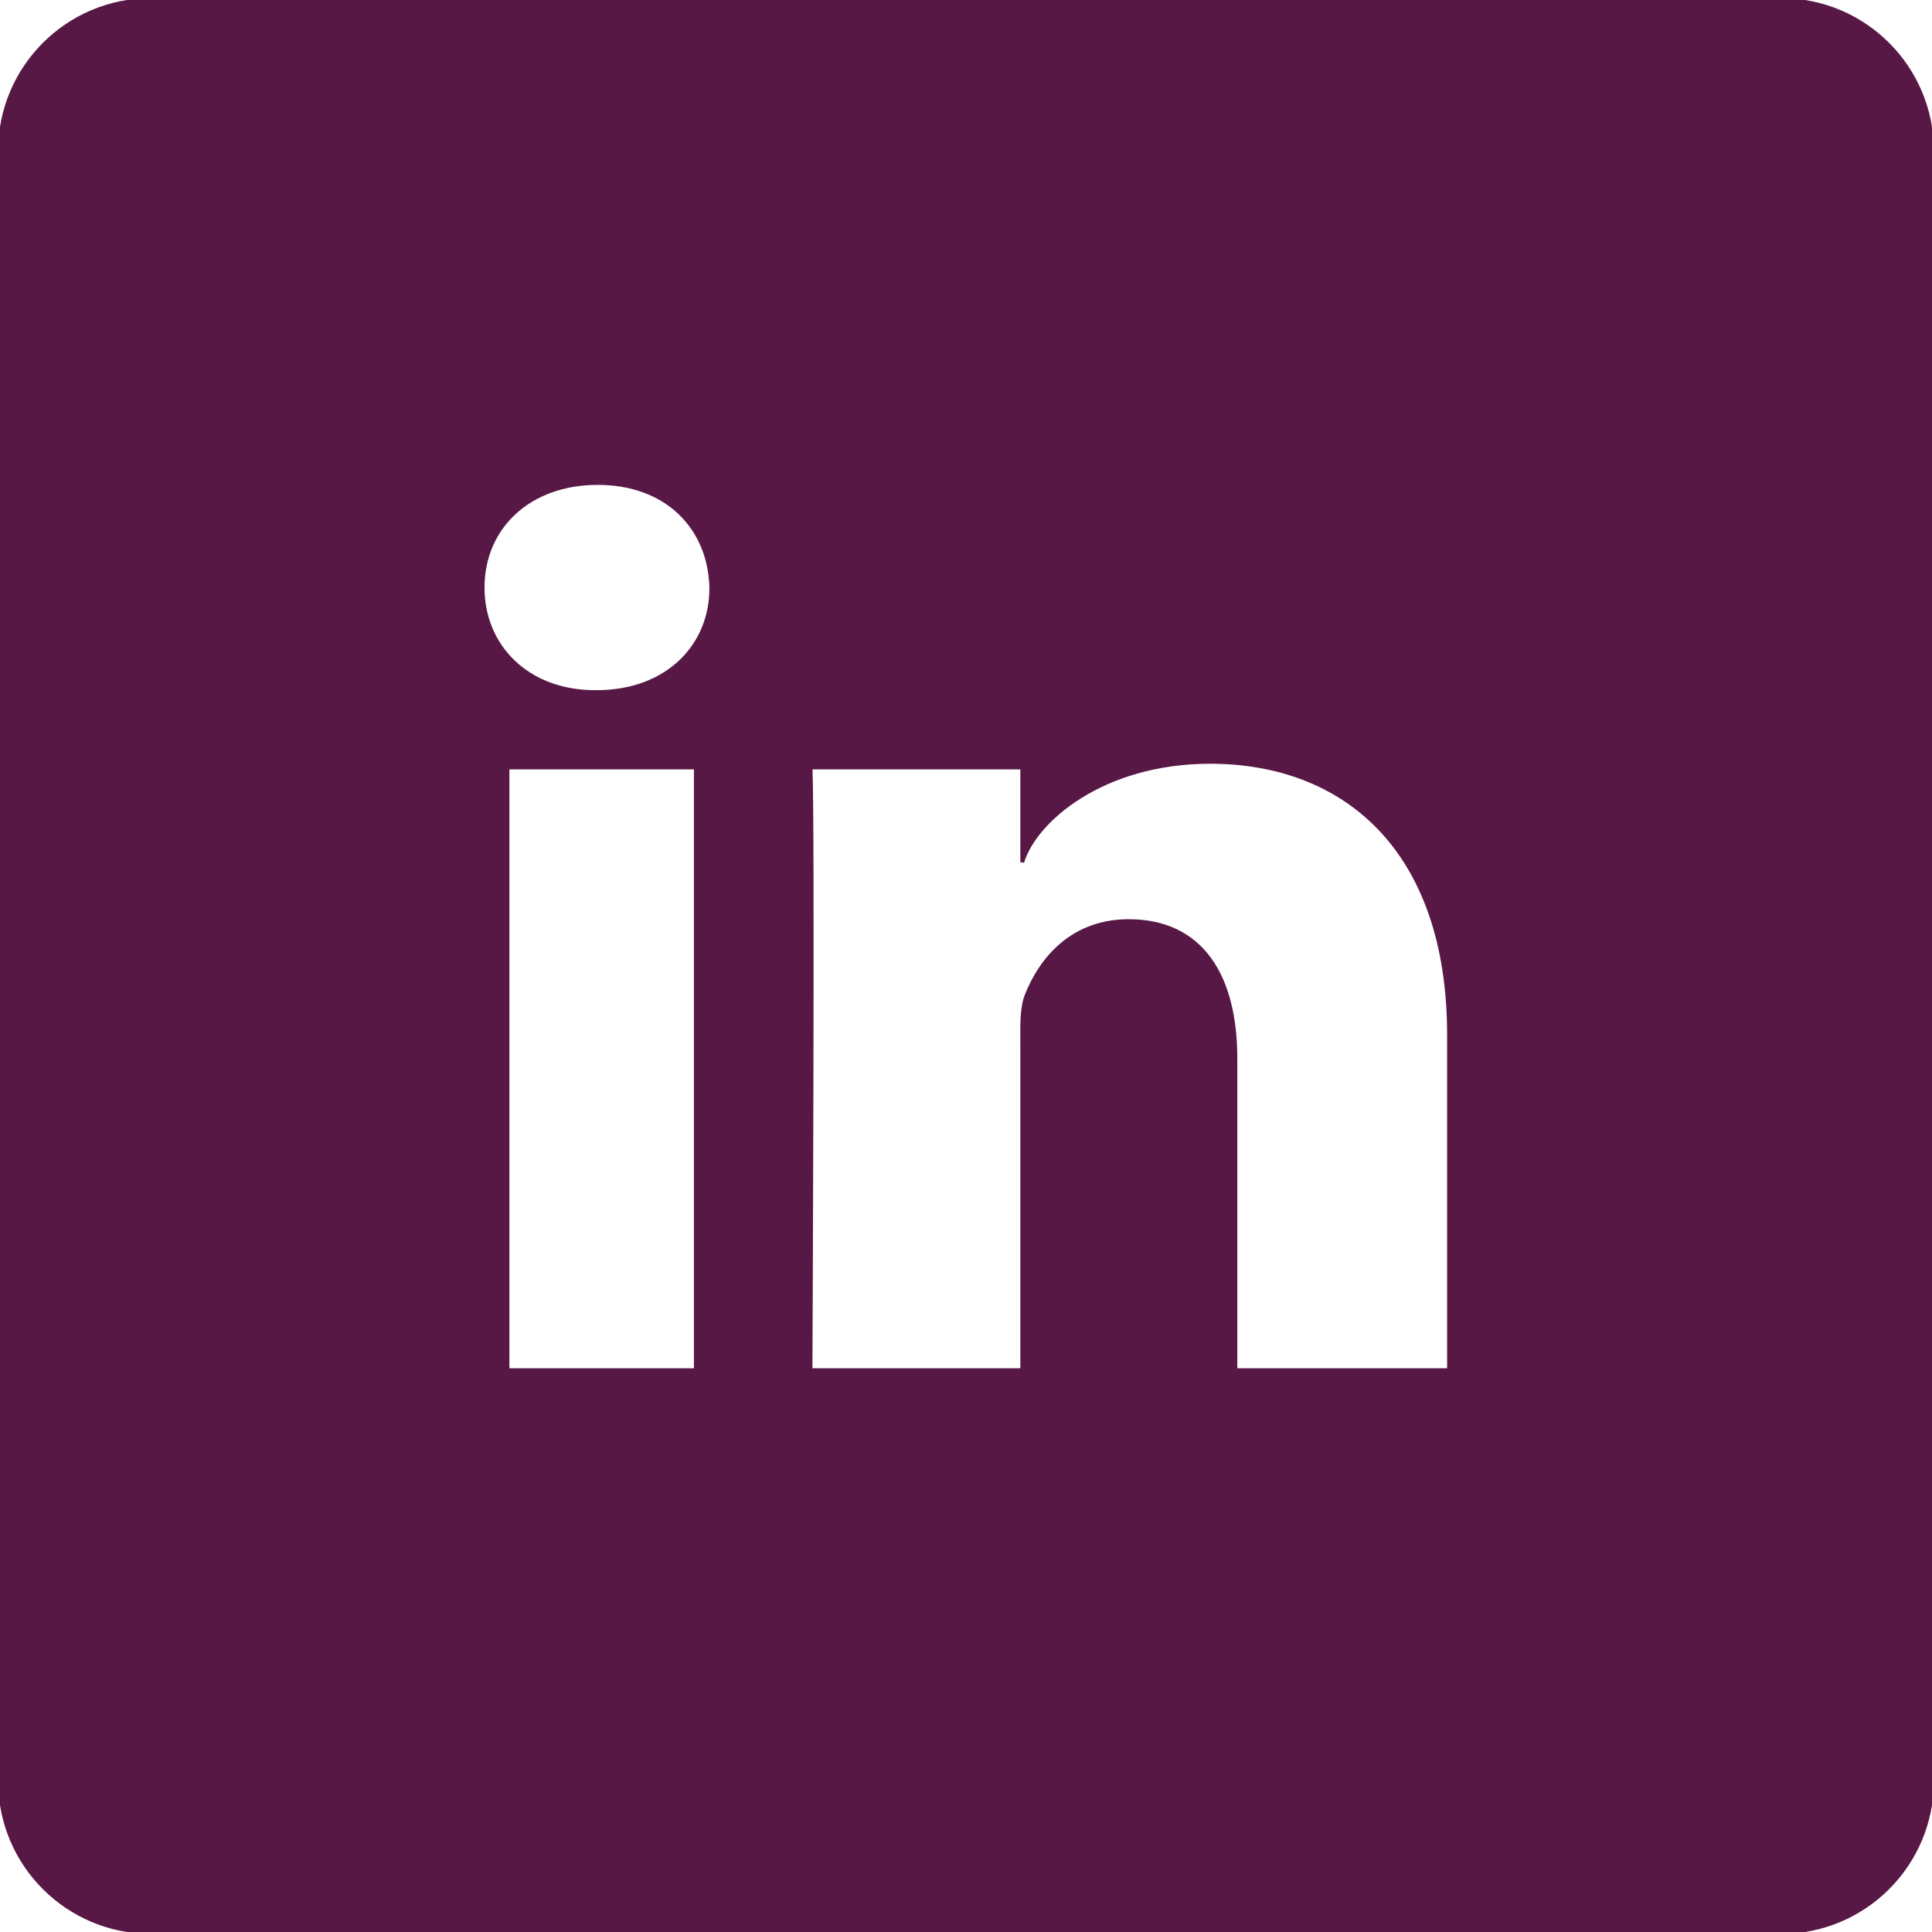
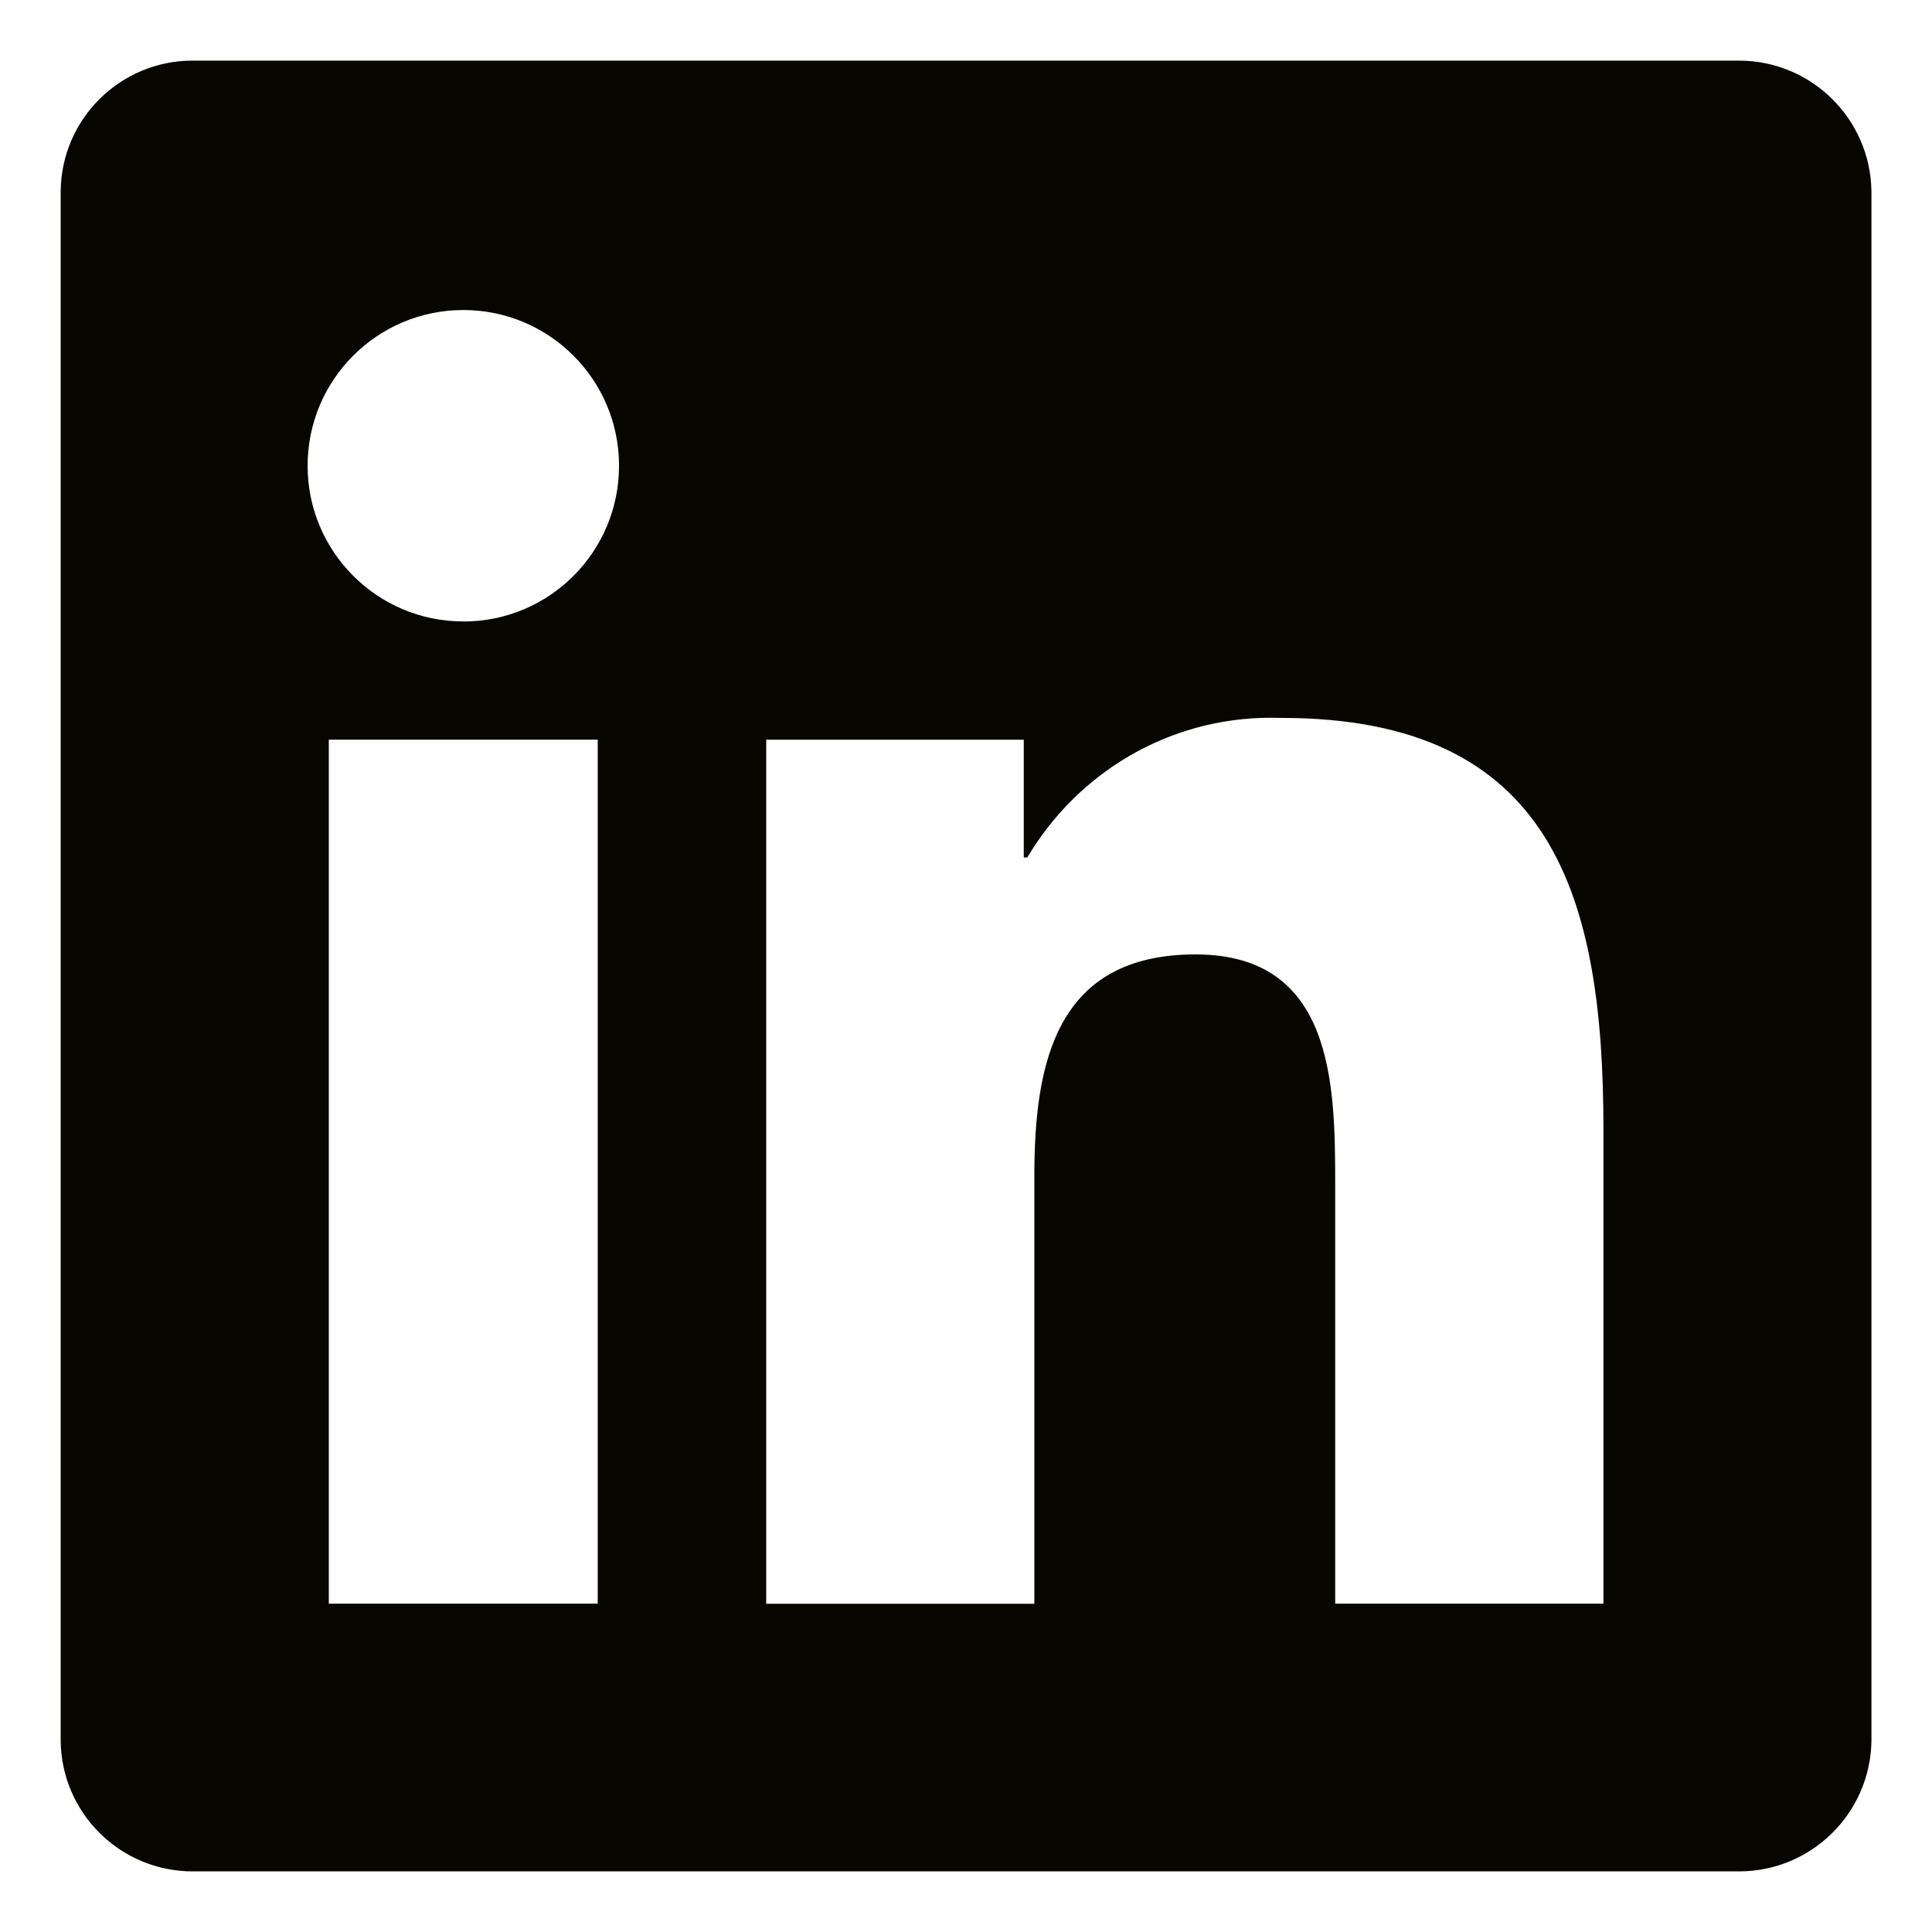
- <svg xmlns="http://www.w3.org/2000/svg" fill="#581845 " height="800px" width="800px" version="1.1" id="Layer_1" viewBox="-143 145 512 512" xml:space="preserve" stroke="#581845 ">
+ <svg xmlns="http://www.w3.org/2000/svg" fill="#070600" width="800px" height="800px" viewBox="0 0 32 32" version="1.1">
  <g id="SVGRepo_bgCarrier" stroke-width="0" />
  <g id="SVGRepo_tracerCarrier" stroke-linecap="round" stroke-linejoin="round" />
  <g id="SVGRepo_iconCarrier">
-     <path d="M329,145h-432c-22.1,0-40,17.9-40,40v432c0,22.1,17.9,40,40,40h432c22.1,0,40-17.9,40-40V185C369,162.9,351.1,145,329,145z M41.4,508.1H-8.5V348.4h49.9V508.1z M15.1,328.4h-0.4c-18.1,0-29.8-12.2-29.8-27.7c0-15.8,12.1-27.7,30.5-27.7 c18.4,0,29.7,11.9,30.1,27.7C45.6,316.1,33.9,328.4,15.1,328.4z M241,508.1h-56.6v-82.6c0-21.6-8.8-36.4-28.3-36.4 c-14.9,0-23.2,10-27,19.6c-1.4,3.4-1.2,8.2-1.2,13.1v86.3H71.8c0,0,0.7-146.4,0-159.7h56.1v25.1c3.3-11,21.2-26.6,49.8-26.6 c35.5,0,63.3,23,63.3,72.4V508.1z" />
+     <path d="M28.778 1.004h-25.56c-0.008-0-0.017-0-0.027-0-1.199 0-2.172 0.964-2.186 2.159v25.672c0.014 1.196 0.987 2.161 2.186 2.161 0.010 0 0.019-0 0.029-0h25.555c0.008 0 0.018 0 0.028 0 1.2 0 2.175-0.963 2.194-2.159l0-0.002v-25.67c-0.019-1.197-0.994-2.161-2.195-2.161-0.010 0-0.019 0-0.029 0h0.001zM9.9 26.562h-4.454v-14.311h4.454zM7.674 10.293c-1.425 0-2.579-1.155-2.579-2.579s1.155-2.579 2.579-2.579c1.424 0 2.579 1.154 2.579 2.578v0c0 0.001 0 0.002 0 0.004 0 1.423-1.154 2.577-2.577 2.577-0.001 0-0.002 0-0.003 0h0zM26.556 26.562h-4.441v-6.959c0-1.66-0.034-3.795-2.314-3.795-2.316 0-2.669 1.806-2.669 3.673v7.082h-4.441v-14.311h4.266v1.951h0.058c0.828-1.395 2.326-2.315 4.039-2.315 0.061 0 0.121 0.001 0.181 0.003l-0.009-0c4.5 0 5.332 2.962 5.332 6.817v7.855z" />
  </g>
</svg>
